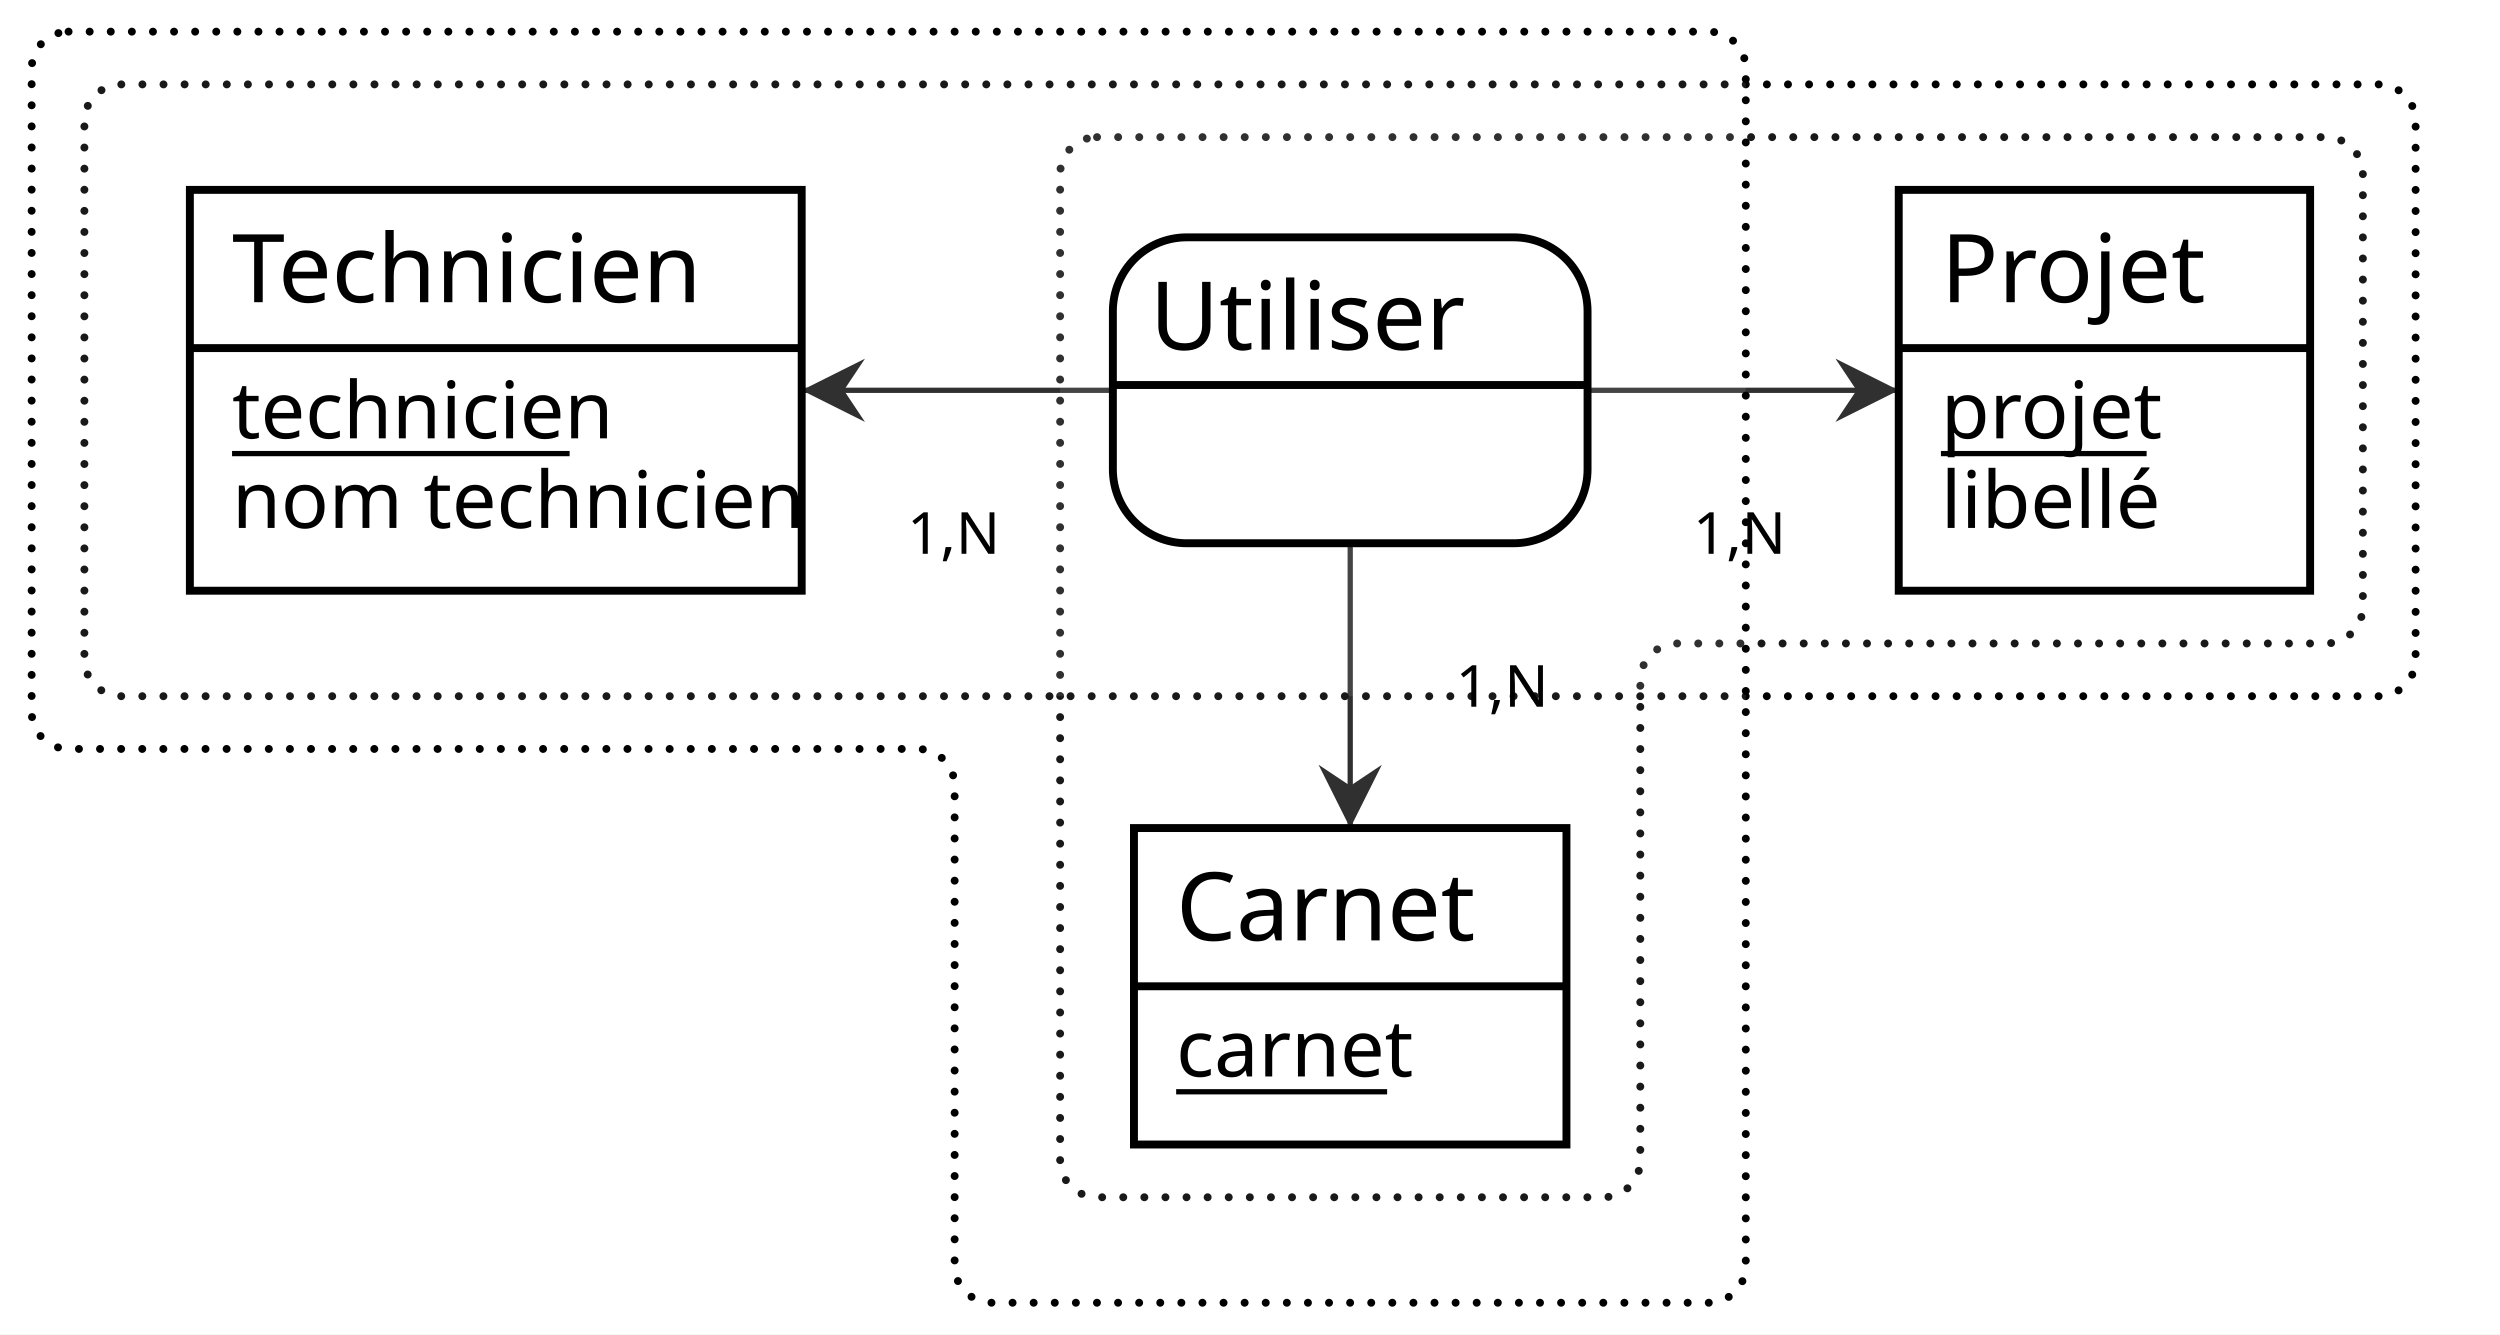
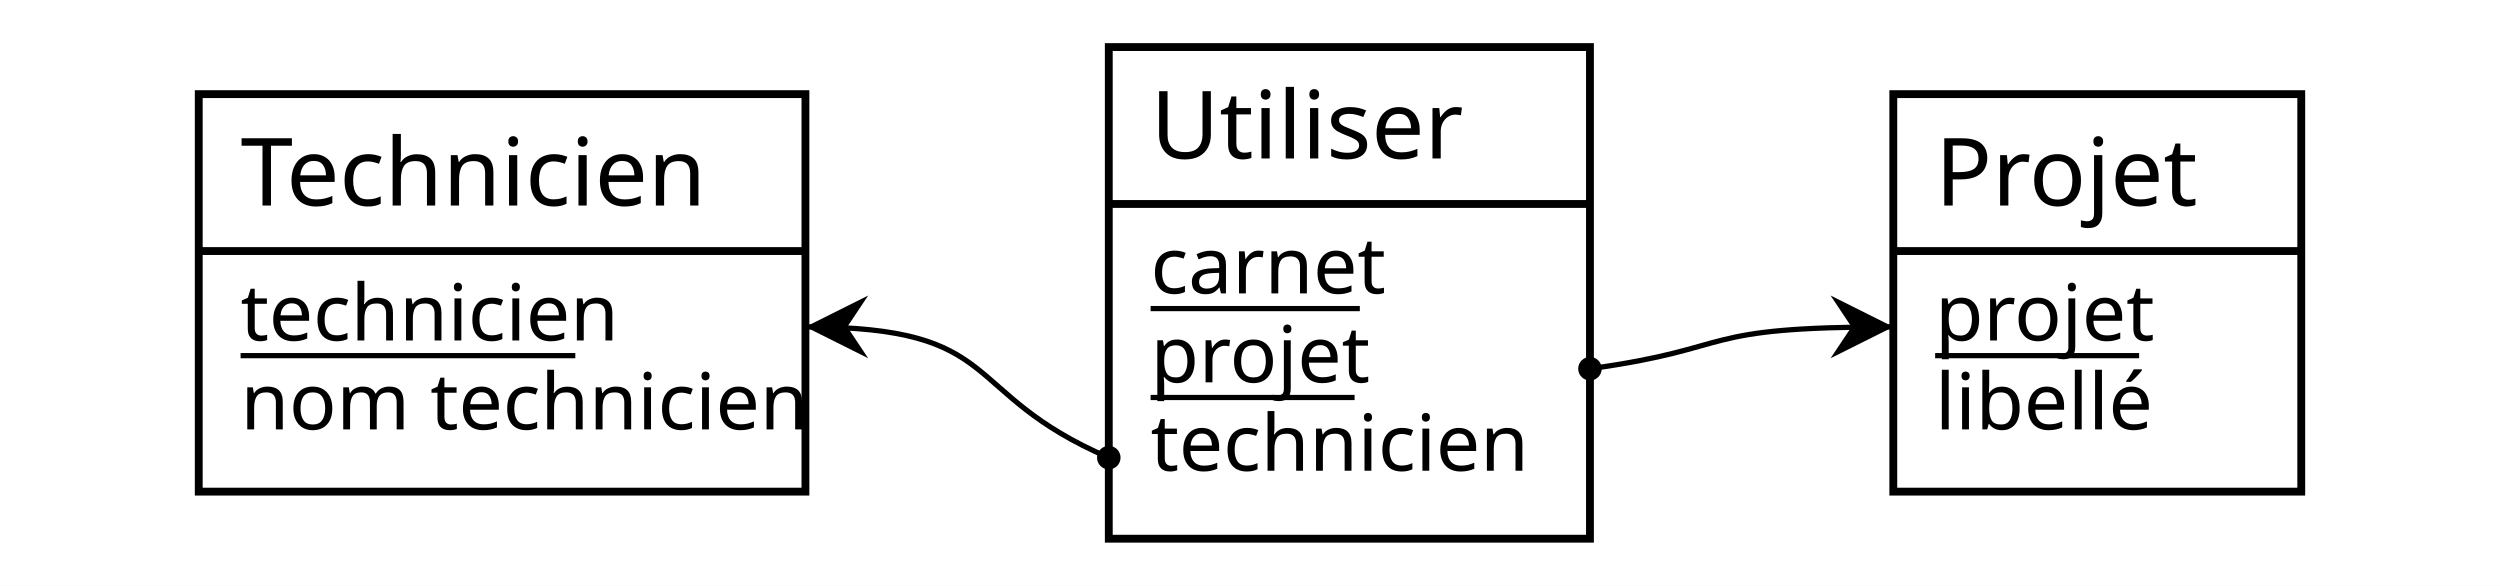
- <svg xmlns="http://www.w3.org/2000/svg" width="474" height="253" viewBox="0 0 474 253">
-   <rect id="frame" x="0" y="0" width="474" height="253" fill="#FFFFFF" stroke="none" stroke-width="0" />
+ <svg xmlns="http://www.w3.org/2000/svg" width="478" height="112" viewBox="0 0 478 112">
+   <rect id="frame" x="0" y="0" width="478" height="112" fill="#FFFFFF" stroke="none" stroke-width="0" />
  <g>
-     <line x1="94" y1="74" x2="256" y2="74" stroke="#000000" stroke-width="1" />
-     <polygon points="152 74 164 68 160 74 164 80" fill="#000000" stroke-width="0" />
-     <line x1="256" y1="187" x2="256" y2="74" stroke="#000000" stroke-width="1" />
-     <polygon points="256 157 250 145 256 149 262 145" fill="#000000" stroke-width="0" />
-     <line x1="399" y1="74" x2="256" y2="74" stroke="#000000" stroke-width="1" />
-     <polygon points="360 74 348 80 352 74 348 68" fill="#000000" stroke-width="0" />
    <g>
-       <path d="M208 26 L441 26 a7 7 0 0 1 7 7 L448 115 a7 7 0 0 1 -7 7 L318 122 a7 7 0 0 0 -7 7 L311 220 a7 7 0 0 1 -7 7 L208 227 a7 7 0 0 1 -7 -7 L201 33 a7 7 0 0 1 7 -7" fill="#FFFFFF" stroke="none" stroke-width="0" opacity="0.1" />
-       <path d="M208 26 L441 26 a7 7 0 0 1 7 7 L448 115 a7 7 0 0 1 -7 7 L318 122 a7 7 0 0 0 -7 7 L311 220 a7 7 0 0 1 -7 7 L208 227 a7 7 0 0 1 -7 -7 L201 33 a7 7 0 0 1 7 -7" fill="none" stroke="#000000" stroke-width="1.5" stroke-dasharray="0,4" stroke-linecap="round" />
-       <path d="M23 16 L451 16 a7 7 0 0 1 7 7 L458 125 a7 7 0 0 1 -7 7 L23 132 a7 7 0 0 1 -7 -7 L16 23 a7 7 0 0 1 7 -7" fill="#FFFFFF" stroke="none" stroke-width="0" opacity="0.1" />
-       <path d="M23 16 L451 16 a7 7 0 0 1 7 7 L458 125 a7 7 0 0 1 -7 7 L23 132 a7 7 0 0 1 -7 -7 L16 23 a7 7 0 0 1 7 -7" fill="none" stroke="#000000" stroke-width="1.5" stroke-dasharray="0,4" stroke-linecap="round" />
-       <path d="M13 6 L324 6 a7 7 0 0 1 7 7 L331 240 a7 7 0 0 1 -7 7 L188 247 a7 7 0 0 1 -7 -7 L181 149 a7 7 0 0 0 -7 -7 L13 142 a7 7 0 0 1 -7 -7 L6 13 a7 7 0 0 1 7 -7" fill="#FFFFFF" stroke="none" stroke-width="0" opacity="0.1" />
-       <path d="M13 6 L324 6 a7 7 0 0 1 7 7 L331 240 a7 7 0 0 1 -7 7 L188 247 a7 7 0 0 1 -7 -7 L181 149 a7 7 0 0 0 -7 -7 L13 142 a7 7 0 0 1 -7 -7 L6 13 a7 7 0 0 1 7 -7" fill="none" stroke="#000000" stroke-width="1.5" stroke-dasharray="0,4" stroke-linecap="round" />
-       <path d="M287 45 a14 14 90 0 1 14 14 V73 h-90 V59 a14 14 90 0 1 14 -14" fill="#FFFFFF" stroke="#FFFFFF" stroke-width="0" />
-       <path d="M301 73 v16 a14 14 90 0 1 -14 14 H225 a14 14 90 0 1 -14 -14 V73 H90" fill="#FFFFFF" stroke="#FFFFFF" stroke-width="0" />
-       <rect x="211" y="45" width="90" height="58" fill="none" rx="14" stroke="#000000" stroke-width="1.5" />
-       <line x1="211" y1="73" x2="301" y2="73" stroke="#000000" stroke-width="1.5" />
-       <text x="218" y="66.3" fill="#000000" font-family="Copperplate" font-size="18">Utiliser</text>
+       <rect x="38" y="18" width="116" height="30" fill="#FFFFFF" stroke="none" stroke-width="0" opacity="1" />
+       <rect x="38" y="48" width="116" height="46" fill="#FFFFFF" stroke="none" stroke-width="0" opacity="1" />
+       <rect x="38" y="18" width="116" height="76" fill="none" stroke="#000000" stroke-width="1.5" opacity="1" />
+       <line x1="38" y1="48" x2="154" y2="48" stroke="#000000" stroke-width="1.5" />
    </g>
-     <text x="172" y="105" fill="#000000" font-family="Futura" font-size="11">1,N</text>
-     <text x="276" y="134" fill="#000000" font-family="Futura" font-size="11">1,N</text>
-     <text x="321" y="105" fill="#000000" font-family="Futura" font-size="11">1,N</text>
+     <text x="46" y="39.3" fill="#000000" font-family="Copperplate" font-size="18">Technicien</text>
+     <text x="46" y="65.1" fill="#000000" font-family="Gill Sans" font-size="15">technicien</text>
+     <line x1="46" y1="68" x2="110" y2="68" stroke="#000000" stroke-width="1" />
+     <text x="46" y="82.1" fill="#000000" font-family="Gill Sans" font-size="15">nom technicien</text>
  </g>
  <g>
    <g>
-       <rect x="36" y="36" width="116" height="30" fill="#FFFFFF" stroke="none" stroke-width="0" opacity="1" />
-       <rect x="36" y="66" width="116" height="46" fill="#FFFFFF" stroke="none" stroke-width="0" opacity="1" />
-       <rect x="36" y="36" width="116" height="76" fill="none" stroke="#000000" stroke-width="1.5" opacity="1" />
-       <line x1="36" y1="66" x2="152" y2="66" stroke="#000000" stroke-width="1.5" />
+       <rect x="212" y="9" width="92" height="30" fill="#FFFFFF" stroke="none" stroke-width="0" opacity="1" />
+       <rect x="212" y="39" width="92" height="64" fill="#FFFFFF" stroke="none" stroke-width="0" opacity="1" />
+       <rect x="212" y="9" width="92" height="94" fill="none" stroke="#000000" stroke-width="1.5" opacity="1" />
+       <line x1="212" y1="39" x2="304" y2="39" stroke="#000000" stroke-width="1.5" />
    </g>
-     <text x="44" y="57.3" fill="#000000" font-family="Copperplate" font-size="18">Technicien</text>
-     <text x="44" y="83.1" fill="#000000" font-family="Gill Sans" font-size="15">technicien</text>
-     <line x1="44" y1="86" x2="108" y2="86" stroke="#000000" stroke-width="1" />
-     <text x="44" y="100.1" fill="#000000" font-family="Gill Sans" font-size="15">nom technicien</text>
+     <text x="220" y="30.3" fill="#000000" font-family="Copperplate" font-size="18">Utiliser</text>
+     <text x="220" y="56.1" fill="#000000" font-family="Gill Sans" font-size="15">carnet</text>
+     <line x1="220" y1="59" x2="260" y2="59" stroke="#000000" stroke-width="1" />
+     <text x="220" y="73.1" fill="#000000" font-family="Gill Sans" font-size="15">projet</text>
+     <line x1="220" y1="76" x2="259" y2="76" stroke="#000000" stroke-width="1" />
+     <text x="220" y="90" fill="#000000" font-family="Gill Sans" font-size="15">technicien</text>
  </g>
  <g>
    <g>
-       <rect x="360" y="36" width="78" height="30" fill="#FFFFFF" stroke="none" stroke-width="0" opacity="1" />
-       <rect x="360" y="66" width="78" height="46" fill="#FFFFFF" stroke="none" stroke-width="0" opacity="1" />
-       <rect x="360" y="36" width="78" height="76" fill="none" stroke="#000000" stroke-width="1.5" opacity="1" />
-       <line x1="360" y1="66" x2="438" y2="66" stroke="#000000" stroke-width="1.5" />
+       <rect x="362" y="18" width="78" height="30" fill="#FFFFFF" stroke="none" stroke-width="0" opacity="1" />
+       <rect x="362" y="48" width="78" height="46" fill="#FFFFFF" stroke="none" stroke-width="0" opacity="1" />
+       <rect x="362" y="18" width="78" height="76" fill="none" stroke="#000000" stroke-width="1.5" opacity="1" />
+       <line x1="362" y1="48" x2="440" y2="48" stroke="#000000" stroke-width="1.5" />
    </g>
-     <text x="368" y="57.3" fill="#000000" font-family="Copperplate" font-size="18">Projet</text>
-     <text x="368" y="83.1" fill="#000000" font-family="Gill Sans" font-size="15">projet</text>
-     <line x1="368" y1="86" x2="407" y2="86" stroke="#000000" stroke-width="1" />
-     <text x="368" y="100.1" fill="#000000" font-family="Gill Sans" font-size="15">libellé</text>
+     <text x="370" y="39.3" fill="#000000" font-family="Copperplate" font-size="18">Projet</text>
+     <text x="370" y="65.1" fill="#000000" font-family="Gill Sans" font-size="15">projet</text>
+     <line x1="370" y1="68" x2="409" y2="68" stroke="#000000" stroke-width="1" />
+     <text x="370" y="82.1" fill="#000000" font-family="Gill Sans" font-size="15">libellé</text>
  </g>
-   <g>
-     <g>
-       <rect x="215" y="157" width="82" height="30" fill="#FFFFFF" stroke="none" stroke-width="0" opacity="1" />
-       <rect x="215" y="187" width="82" height="30" fill="#FFFFFF" stroke="none" stroke-width="0" opacity="1" />
-       <rect x="215" y="157" width="82" height="60" fill="none" stroke="#000000" stroke-width="1.5" opacity="1" />
-       <line x1="215" y1="187" x2="297" y2="187" stroke="#000000" stroke-width="1.5" />
-     </g>
-     <text x="223" y="178.3" fill="#000000" font-family="Copperplate" font-size="18">Carnet</text>
-     <text x="223" y="204.1" fill="#000000" font-family="Gill Sans" font-size="15">carnet</text>
-     <line x1="223" y1="207" x2="263" y2="207" stroke="#000000" stroke-width="1" />
-   </g>
+   <path d="M304 70.5 C333 66.5 323.33 62.5 362 62.5" fill="none" stroke="#000000" stroke-width="1" />
+   <polygon points="362 62.5 350 68.5 354 62.5 350 56.5" fill="#000000" stroke-width="0" />
+   <circle cx="304" cy="70.5" r="1.5" stroke="#000000" stroke-width="1.5" fill="#000000" />
+   <path d="M212 87.5 C183 75 192.67 62.5 154 62.5" fill="none" stroke="#000000" stroke-width="1" />
+   <polygon points="154 62.5 166 56.5 162 62.5 166 68.5" fill="#000000" stroke-width="0" />
+   <circle cx="212" cy="87.5" r="1.5" stroke="#000000" stroke-width="1.5" fill="#000000" />
</svg>
